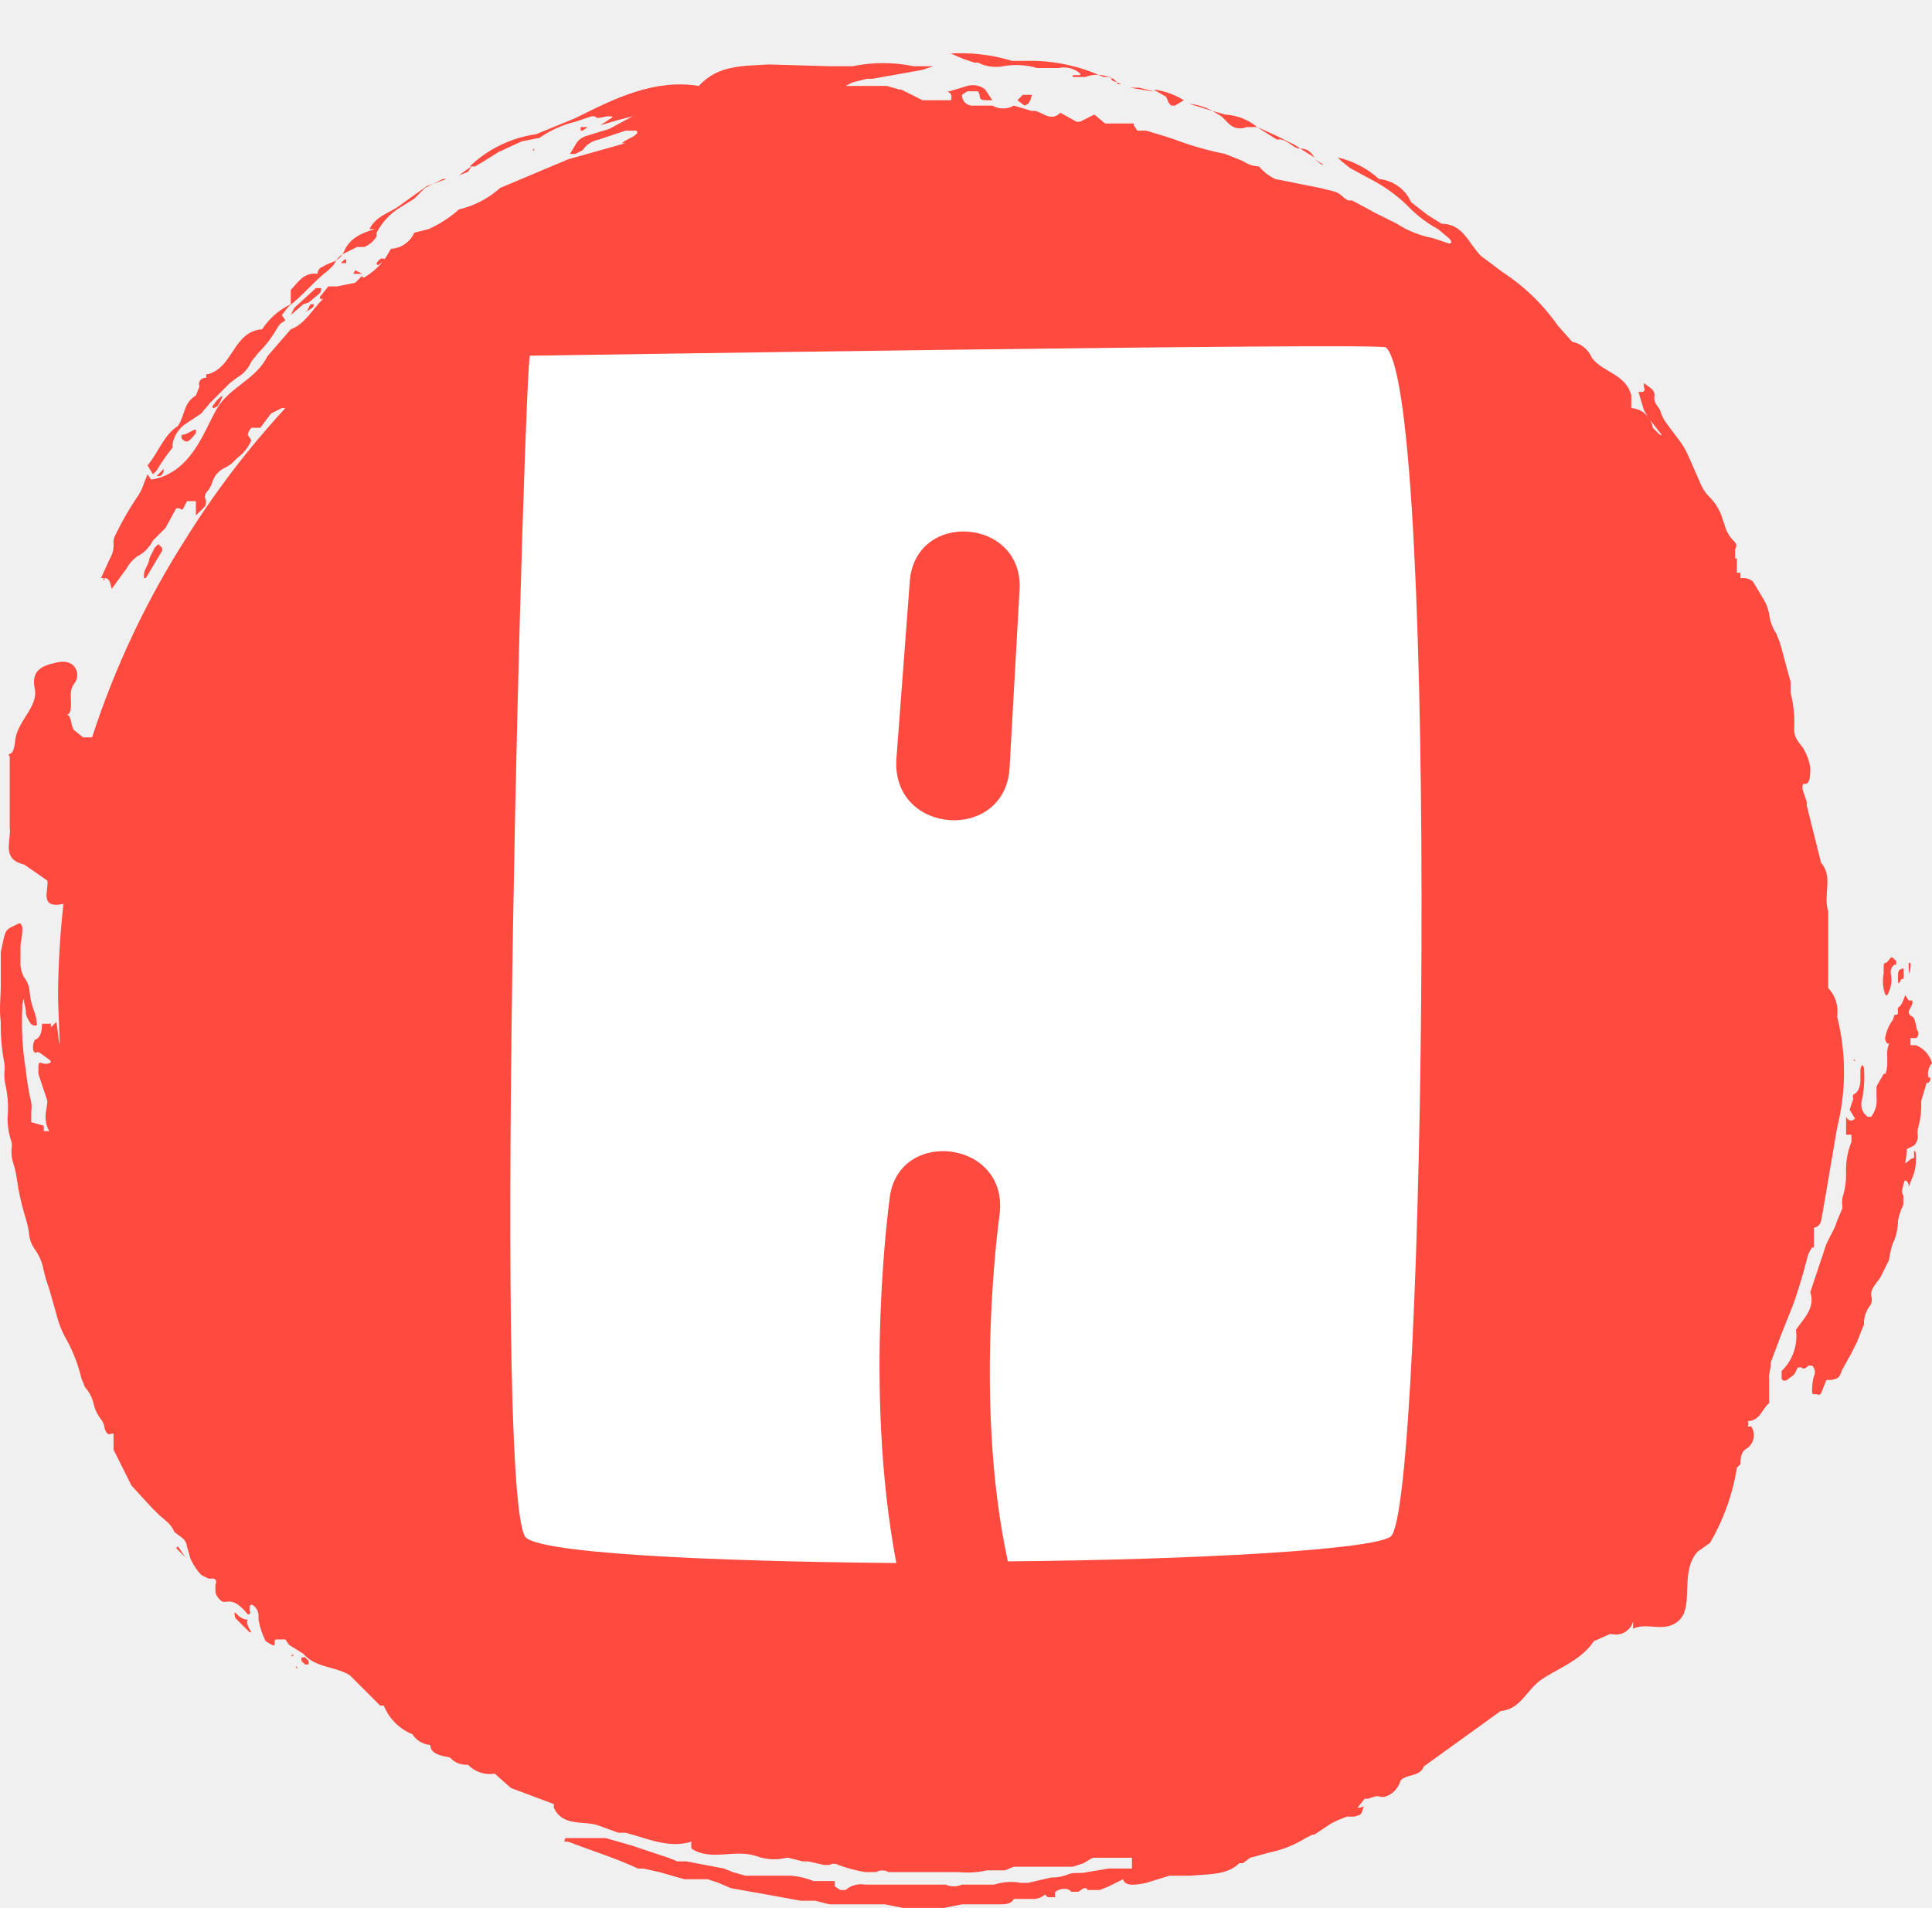
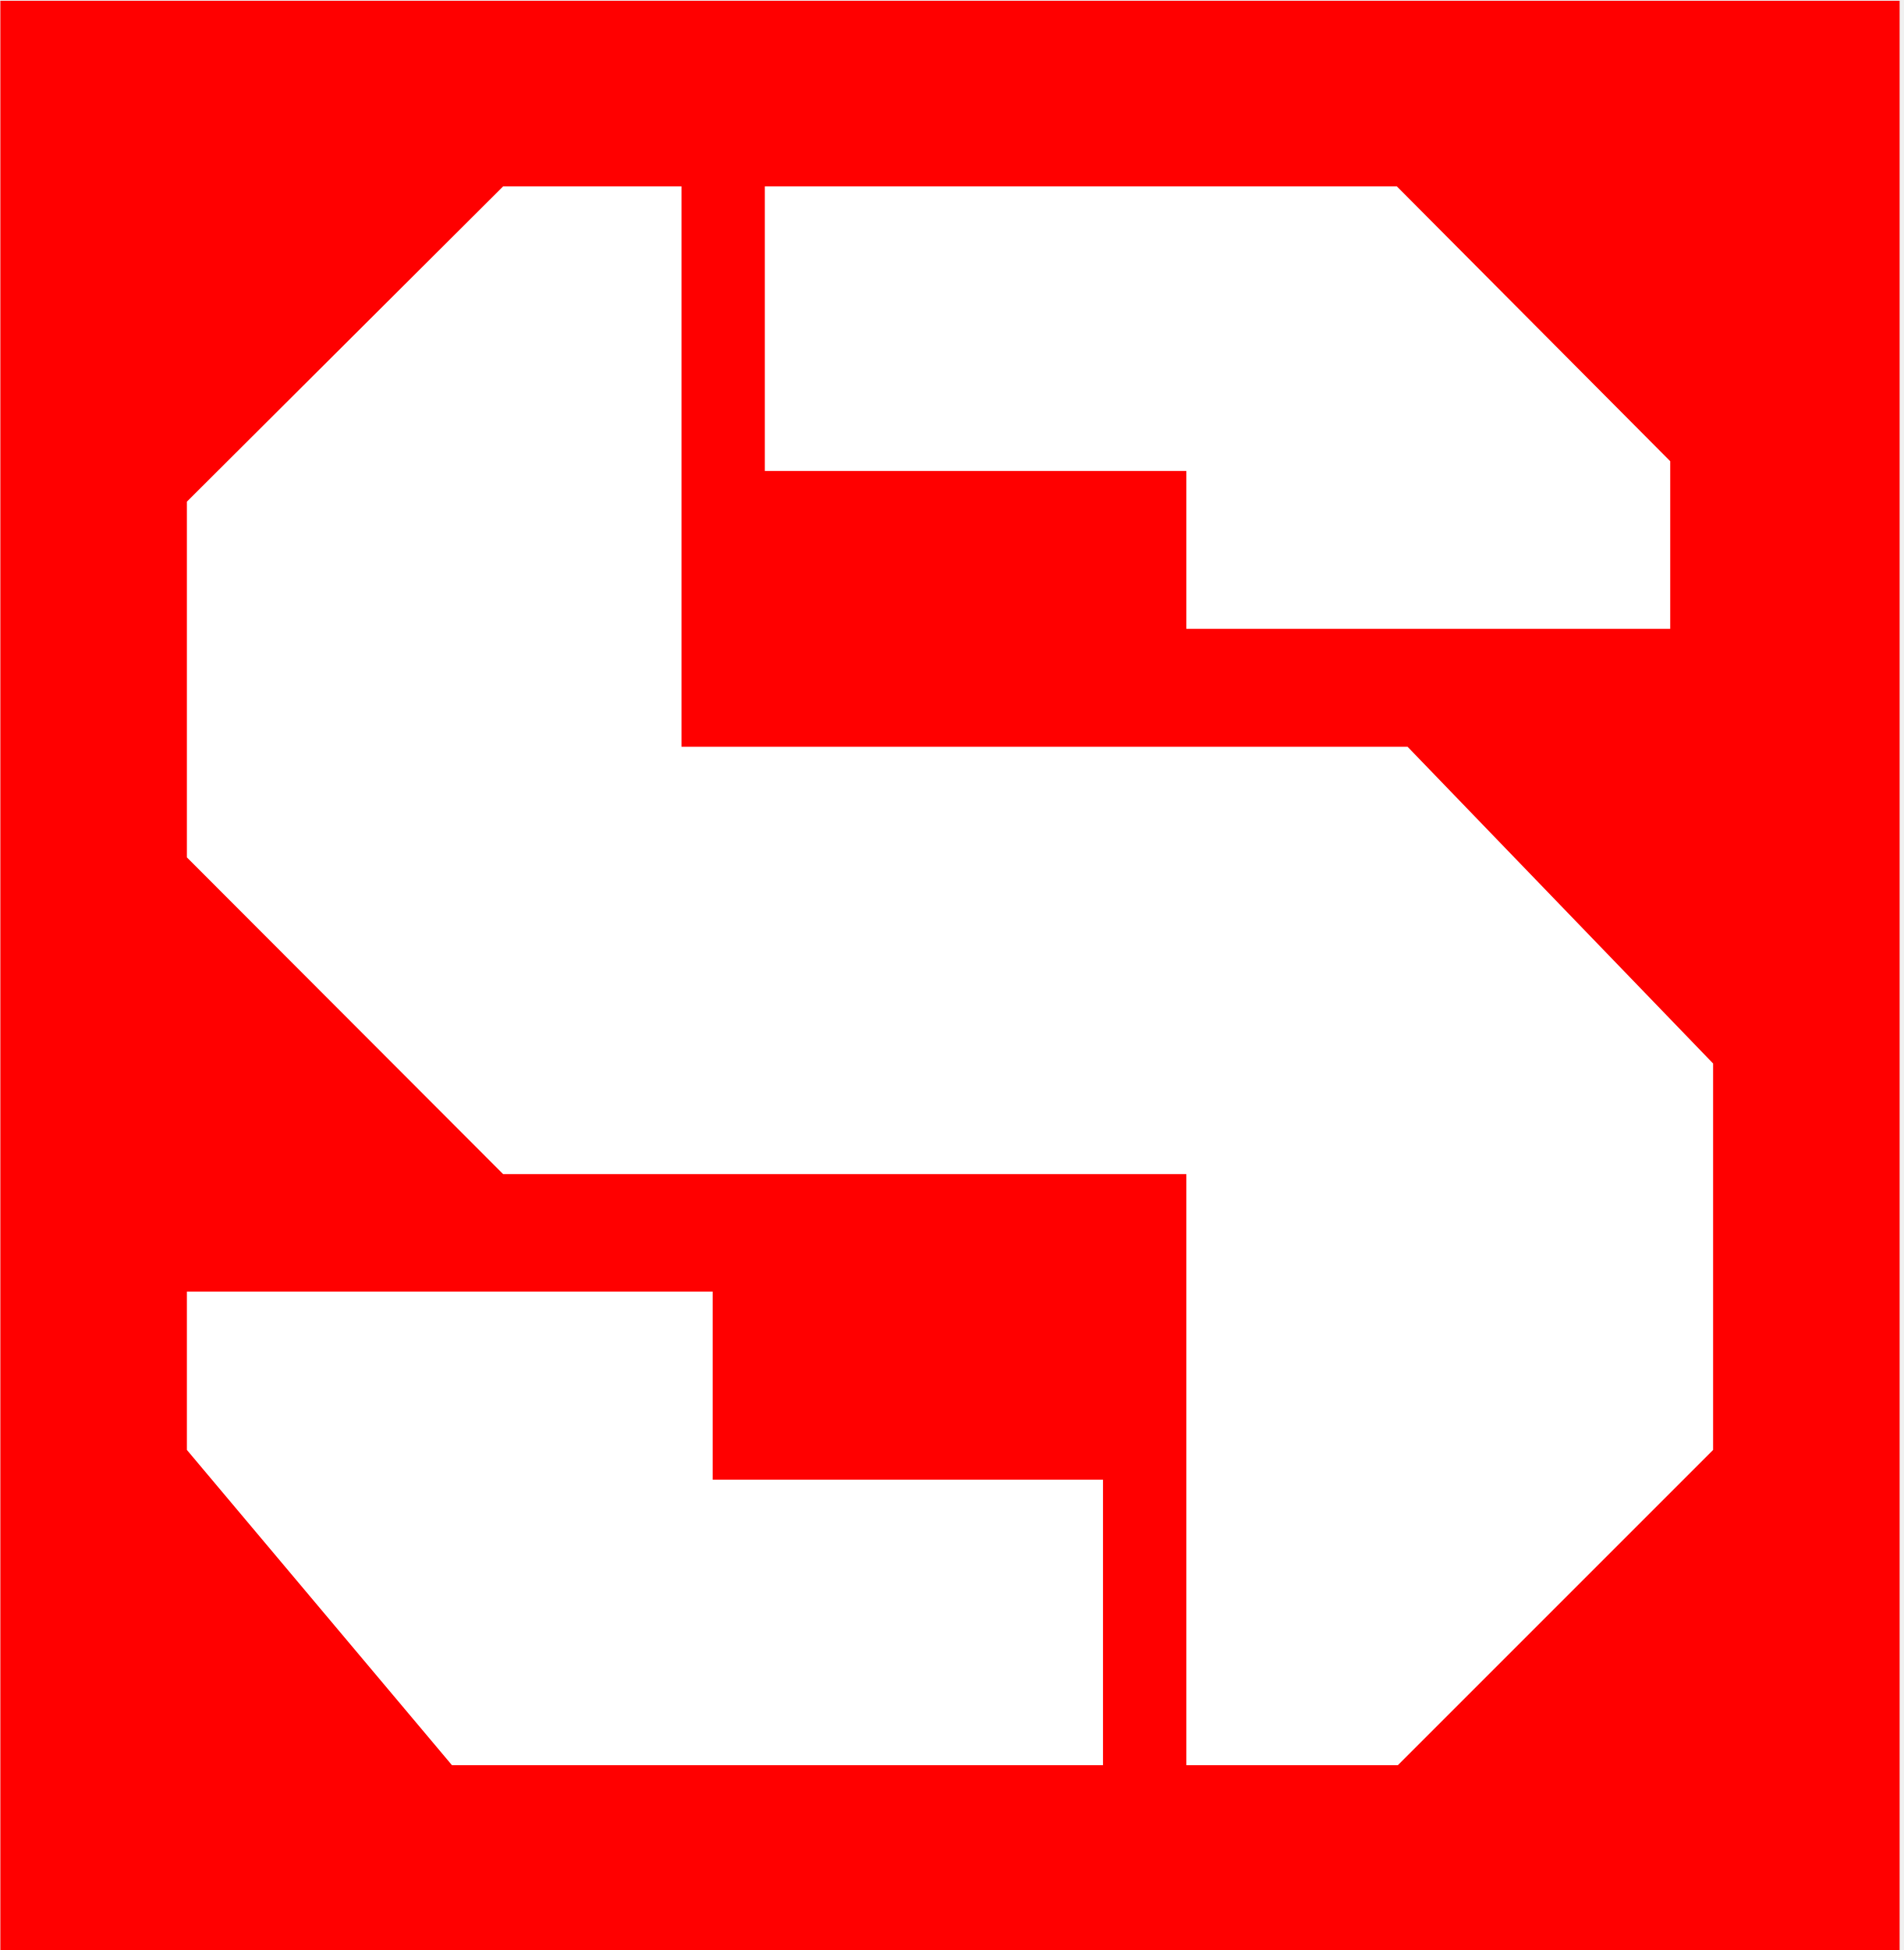
- <svg xmlns="http://www.w3.org/2000/svg" width="308.761" height="304.916" viewBox="0 0 106.008 104.687" class="css-1j8o68f" version="1.1" id="svg23">
-   <defs id="SvgjsDefs2684" />
-   <g id="SvgjsG2685" featurekey="rootContainer" transform="matrix(0.9820593,0,0,0.9820593,-0.05456052,0)" fill="#ff4a3f">
-     <g id="g17">
-       <path d="M19.8 15.3h.5l-.4-.2zm.5.1zm.8-.7c0 .1 0 .1.1.1l.4-.3c-.2-.1-.3-.1-.5.2zm.4-.2zm-4.1 2.3zm-.2.6l.3-.2c.1-.1.1-.2.1-.2h-.2l-.2.4c-.1-.1-.1 0 0 0zm2.2-2.9h-.1l-.2.2h.3zm-2.1 2.4l.6-.5c.1-.1.1-.2.1-.3h-.3l-1.2 1.1-.2.4.7-.6zm-1.1.8z" id="path3" />
-       <path d="M9.7 25v-.2a1.7 1.7 0 0 1 .7-1.1l.9-.6.5-.6.7-.7.4-.4.4-.3a1.9 1.9 0 0 0 .8-.9l.4-.5a5.9 5.9 0 0 0 1-1.3l.2-.3.3-.2-.2-.3.4-.5c.8-.6 1.4-1.4 2.2-2l.3-.3a1.4 1.4 0 0 1 .5-.6l.8-.4h.4a1.4 1.4 0 0 0 .7-.6V13a3.5 3.5 0 0 1 1.3-1.4l.8-.5.2-.2.4-.4 1-.5h.2l-1.1.4-1.4 1c-.6.5-1.4.6-1.8 1.4h.3c-.7.2-1.4.5-1.7 1.2s-.8.6-1.2.9a.4.4 0 0 0-.3.4c-.8-.1-1.1.5-1.5.9v.8a3.9 3.9 0 0 0-1.6 1.4c-1.6.1-1.6 2.1-3 2.5h-.1a.2.2 0 0 0 0 .2c-.3 0-.5.2-.4.5l-.2.5c-.7.4-.6 1.1-1 1.7-.8.5-1.1 1.5-1.7 2.2l.3.5.2-.2a11.6 11.6 0 0 1 .9-1.3zM53.9 3.3l.6.2h.2a2.2 2.2 0 0 0 1.4.2 4.1 4.1 0 0 1 1.9.1h1.2a1.4 1.4 0 0 1 1.2.3.1.1 0 0 1 0 .1H60a.1.1 0 0 0 0 .1h.7a1.8 1.8 0 0 1 1.3 0c.2 0 .1.1.2.2l.5.2h-.2c-.2-.4-.5-.4-.8-.4a9.7 9.7 0 0 0-4.3-.9h-.8A9.8 9.8 0 0 0 53 3h.2zm7.3 3.1zM50.3 4.7zm10.9 1.7h.2-.2zM19 14.7zm32.1-10zm17.6 2.2a.9.9 0 0 0 1 .2h.6a3.1 3.1 0 0 0-1.8-.7l-.7-.2.5.3zm-3.4-1.3c0 .1.1.2.2.3h.2l.5-.3a4.2 4.2 0 0 0-1.7-.6l.7.4zm7.4 2.7l.8.5c-.2-.3-.4-.5-.8-.5z" id="path5" />
-       <path d="M99 76.1l.6-1.6.6-1.5c.2-.5.6-1.8.8-2.6a1.7 1.7 0 0 1 .3-.7h.1v-1.1c.5-.1.4-.6.5-.9l.8-4.7a12.7 12.7 0 0 0 0-6.2 1.9 1.9 0 0 0-.5-1.6v-4.3c-.3-.9.3-1.9-.4-2.7L101 45a.4.4 0 0 0 0-.2l-.2-.6a.5.5 0 0 1 0-.4h.1c.3 0 .3-.5.3-.9a3 3 0 0 0-.4-1.1l-.3-.4a1.1 1.1 0 0 1-.2-.7 6.7 6.7 0 0 0-.2-2v-.6c-.2-.7-.4-1.5-.6-2.2l-.2-.5a2.5 2.5 0 0 1-.4-1.1 2.5 2.5 0 0 0-.3-.8l-.6-1a.8.8 0 0 0-.6-.2h-.1V32h-.2v-.8H97V31a.4.4 0 0 0 0-.1v-.2c.1-.2.1-.3-.1-.5a1.8 1.8 0 0 1-.4-.6l-.2-.6a2.9 2.9 0 0 0-.7-1.2 2.2 2.2 0 0 1-.5-.7l-.7-1.6a4.3 4.3 0 0 0-.6-1l-.6-.8a2.4 2.4 0 0 1-.4-.8l-.2-.3a.6.6 0 0 1-.1-.5.5.5 0 0 0-.2-.4l-.4-.3v.2c.1.2 0 .3-.1.3h-.2l.3 1 .3.5.7.9h-.1l-.2-.2-.2-.2a1.3 1.3 0 0 0-1.2-1.1v-.7c-.3-1.2-1.6-1.3-2.2-2.1a1.5 1.5 0 0 0-1.1-.9l-.8-.9a11.3 11.3 0 0 0-3.1-3l-.8-.6-.4-.3c-.7-.7-1-1.8-2.2-1.8l-.8-.5-.9-.7a2.2 2.2 0 0 0-1.8-1.3 5.1 5.1 0 0 0-2.3-1.2l.2.2.5.4 1.3.7a8.5 8.5 0 0 1 2.1 1.6 6.8 6.8 0 0 0 1.5 1.1l.6.5c.1.1.2.2.1.3H81l-.9-.3a5.6 5.6 0 0 1-2-.8l-1.2-.6-1.3-.7h-.2c-.3-.1-.4-.4-.8-.5l-.8-.2-2.5-.5a2.6 2.6 0 0 1-.9-.7 1.7 1.7 0 0 1-.9-.3l-1-.4a18.1 18.1 0 0 1-2.8-.8l-.6-.2-1-.3h-.5l-.2-.3v-.1h-1.6l-.6-.5-.4.2-.4.2h-.2l-.9-.5c-.6.6-1.1-.2-1.6-.1l-1-.3a1.2 1.2 0 0 1-1.2 0h-1.2a.6.6 0 0 1-.5-.6l.3-.2h.6a.7.7 0 0 1 .1.3c0 .2.2.2.5.2h.2l-.4-.6a1.1 1.1 0 0 0-1-.2l-1 .3H53c.3.2.2.3.2.5h-1.6l-.4-.2-.8-.4h-.1l-.7-.2h-2.3l.4-.2.8-.2h.3l1.7-.3 1.1-.2.6-.2h-1.1a8.4 8.4 0 0 0-3.4 0h-1.3L43 3.6c-1.4.1-2.8 0-3.9 1.2-2.5-.4-4.7.7-6.9 1.8l-2.2.9a6.7 6.7 0 0 0-3.7 1.8h.3l.5-.3.8-.5 1.3-.6 1-.2a6 6 0 0 1 2-.9l.9-.3h.2c.1.2.5 0 .7 0h.2c.1 0 .1.1 0 .1l-.6.4 1-.3.8-.2-1.3.7-1.3.4a1 1 0 0 0-.6.5l-.3.5h.3l.4-.2a1.4 1.4 0 0 1 .9-.6l1.5-.5h.5a.1.1 0 0 1 .1.2c-.2.2-.6.3-.8.5h.2l-3.2.9-3.8 1.6a5.2 5.2 0 0 1-2.3 1.2 6.6 6.6 0 0 1-1.7 1.1l-.8.2a1.5 1.5 0 0 1-1.3.9l-.3.5a3.7 3.7 0 0 1-1.2 1.1h-.1v-.1l-.2.2-.2.2-1 .2h-.5l-.4.5c-.1.1-.1.2 0 .2h.1c-.6.6-1 1.4-1.8 1.7L15 19.9c-.6 1.2-1.8 1.6-2.6 2.6s-1.4 3.9-3.9 4.3l-.2-.3-.2.5a2.7 2.7 0 0 1-.4.8 16.9 16.9 0 0 0-1.2 2.1.8.8 0 0 0-.1.5 1.4 1.4 0 0 1-.2.8l-.5 1.1h.2c.3 0 .3.3.4.6l.8-1.1a2.2 2.2 0 0 1 .6-.7 2 2 0 0 0 .9-.9l.3-.3.4-.4.6-1.1h.2c.1.1.1.1.2 0l.2-.4h.5v.8l.5-.5a.5.5 0 0 0 0-.5.4.4 0 0 1 .1-.3 1.5 1.5 0 0 0 .3-.5 1.3 1.3 0 0 1 .8-.9l.3-.2.3-.3a2.4 2.4 0 0 0 .8-1l-.2-.3c0-.1.1-.3.2-.4h.5l.6-.8.6-.3h.2a48.8 48.8 0 0 0-5.5 7.2h-.1.1a48.4 48.4 0 0 0-5.3 11.2h-.5l-.5-.4c-.2-.2-.1-.7-.4-.9h.1c.3-.5-.1-1.2.3-1.7s.1-1.4-.9-1.2-1.5.5-1.3 1.5-1 1.8-1.1 2.9-.5.5-.3.9v3.9c.1.8-.5 1.8.8 2.1l1.3.9c.1.5-.5 1.6.9 1.3a49.2 49.2 0 0 0-.3 5c0 1.1.1 2.2.1 3.3v-.4c-.1-.4-.1-.8-.2-1.3l-.3.3v-.2h-.5c0 .5-.1.8-.4.9a.9.9 0 0 0-.1.5c0 .1.1.3.2.2s.4.2.7.4-.2.3-.4.2-.2.1-.2.3v.3l.5 1.5c0 .3-.1.6-.1.9a1.7 1.7 0 0 0 .2.8h-.3v-.3l-.7-.2v-.6a1.5 1.5 0 0 0 0-.5 14.6 14.6 0 0 1-.3-1.8 16.6 16.6 0 0 1-.2-3.5.9.9 0 0 1 .1-.5v.2a2.9 2.9 0 0 1 .1.5.8.8 0 0 0 .1.4c.1.2.2.4.4.4s.1-.1.1-.2a2.1 2.1 0 0 0-.1-.5 4.2 4.2 0 0 1-.3-1.3 1.5 1.5 0 0 0-.3-.7 1.6 1.6 0 0 1-.2-.9v-.8c0-.3.1-.6.1-.9a.5.5 0 0 0-.1-.4h-.1c-.8.4-.7.2-1 1.6V55c0 .7-.1 1.4 0 2.1a10.8 10.8 0 0 0 .2 2.3 1.8 1.8 0 0 1 0 .5 3.1 3.1 0 0 0 .1.9 5.9 5.9 0 0 1 .1 1.3 3.9 3.9 0 0 0 .2 1.7 1.2 1.2 0 0 1 0 .4 2.1 2.1 0 0 0 .1.8 4.9 4.9 0 0 1 .2.9 14 14 0 0 0 .5 2.2 5 5 0 0 1 .2 1 1.7 1.7 0 0 0 .3.7 2.9 2.9 0 0 1 .5 1.2 8.5 8.5 0 0 0 .3 1l.4 1.4a5.4 5.4 0 0 0 .6 1.5 8.5 8.5 0 0 1 .8 2.1l.2.5a2.1 2.1 0 0 1 .5 1 2.1 2.1 0 0 0 .4.8 1 1 0 0 1 .2.5c.1.3.2.4.4.3h.1v.9l.5 1 .5 1 1.1 1.2.4.4c.3.3.7.5.9 1l.4.3a.7.7 0 0 1 .3.5l.2.7a3.3 3.3 0 0 0 .6.9l.4.2h.3a.2.2 0 0 1 .1.3 2.5 2.5 0 0 0 0 .5.9.9 0 0 0 .4.5h.2c.4-.1.8.2 1.2.7h.1c0-.1.1-.1 0-.2v-.2c0-.1.1-.2.2-.1a.7.7 0 0 1 .3.6v.2a4.3 4.3 0 0 0 .4 1.2c.5.3.5.3.5.1s0-.2.2-.2h.4l.2.3.8.5c.7.8 1.8.7 2.6 1.2l1.7 1.7h.2a2.9 2.9 0 0 0 1.6 1.6 1.3 1.3 0 0 0 1 .6c0 .5.6.6 1.1.7a1.2 1.2 0 0 0 .8.4h.2a1.7 1.7 0 0 0 1.5.5l.9.8 2.4.9v.2c.5 1.1 1.7.7 2.5 1l1.1.4h.4c1.2.3 2.4.9 3.7.5a.7.7 0 0 0 0 .4c1.1.7 2.4 0 3.6.4a2.9 2.9 0 0 0 1.7.1h.1l.8.2h.3l.9.2h.3a.5.5 0 0 1 .5 0 7.9 7.9 0 0 0 1.5.4h.6a.7.7 0 0 1 .7 0h3.9a5 5 0 0 0 1.6-.1h1l.5-.2H60l.6-.2.5-.3h2.2v.6H62l-1.2.2c-.4.1-.7 0-1 .1a2.4 2.4 0 0 1-1 .2l-1.3.3h-.4a3.1 3.1 0 0 0-1.5.1h-1.8a1.1 1.1 0 0 1-.9 0h-4.5a1.3 1.3 0 0 0-1.1.3H47l-.3-.2v-.3h-1.2a4.1 4.1 0 0 0-1.3-.3h-2.5l-.7-.2-.5-.2-2.1-.4h-.5l-.5-.2-2.1-.7-1.4-.4h-2.2c-.1 0-.1.1-.1.2h.2c1.3.5 2.6.9 3.9 1.5h.3l.9.2 1.4.4h1.3l.6.2.7.3 1.7.3 1.1.2 1.1.2h.8l.8.2h3.1l1 .2h2.3l1-.2H56c.4 0 .6-.1.7-.3h1a1 1 0 0 0 .8-.3c-.1.1 0 .1.1.2h.4v-.2c0-.1 0-.1.2-.2s.6-.1.7.1h.4l.3-.2c.2 0 .2 0 .2.1h.7l.5-.2.8-.4c.1.3.4.4 1.3.2l1.3-.4h1.2c.9-.1 2 0 2.7-.7h.2l.4-.3 1.1-.3a6.1 6.1 0 0 0 2-.8l.4-.2h.1l.9-.6.4-.2.5-.2h.4c.4-.1.4-.1.5-.4s0-.1-.2-.1h-.1l.4-.5h.2c.3-.1.5-.2.7-.1h.2a1.3 1.3 0 0 0 .9-.9c.3-.4 1.1-.2 1.3-.8l4.3-3.1c1.1-.1 1.4-1.1 2.2-1.7s2.3-1.1 3-2.2l.9-.4h.1a1 1 0 0 0 1.2-.7v.4c.8-.4 1.8.3 2.6-.5s0-2.7 1-3.8l.7-.5a12.1 12.1 0 0 0 1.5-4.2l.2-.2c0-.3 0-.7.4-.9a.9.9 0 0 0 .2-1.2h-.2a.3.3 0 0 0 0-.3c.7 0 .8-.7 1.2-1V77a.5.5 0 0 1 0-.2 3.8 3.8 0 0 0 .1-.7zM5.9 32.2z" id="path7" />
-       <path d="M26.4 9.3l-.3.2-.4.3.5-.2zm6.1-2h.1l.3-.2h-.4zm-2.6 1l-.1.1h.1v-.1zm-1.5 1.4zm1.3-.2zm-6.3 3.1zM9.2 26.2l-.4.4H9a.4.4 0 0 0 .2-.4zm3-3.5a2.1 2.1 0 0 0 .3-.6 1.5 1.5 0 0 0-.5.5c-.1.1-.1.2 0 .2zM11 24.2V24c-.2 0-.5.3-.8.3v.2c.3.3.4.2.8-.3zm3 66.2zM73.9 9.2h.1l-.5-.3zm-2.5-1.4c.5-.1.8.4 1.2.5h.1l-.3-.2-1-.5-1.1-.5.3.2zM52.8 3.1zm11.7 2h-.1l-1.2-.2h.5zm2 .7l1.3.4a3.3 3.3 0 0 0-1.3-.4zm-9 0a1 1 0 0 0 .2-.5h-.5l-.3.3.4.3zm9 1.6zM49.9 4.2zm2.9.7zM48.5 4zm13.8 2.1a.5.5 0 0 0 0 .1zm44.8 52.3h-.3V58h.3c.1 0 .2-.3.1-.4s-.1-.7-.3-.8a.3.3 0 0 1-.2-.3l.2-.4a.4.4 0 0 0 0-.2h-.2l-.2-.3c-.1.3-.2.6-.4.7a.5.5 0 0 0 0 .2c0 .1 0 .2-.1.2h-.1a1.1 1.1 0 0 1-.1.3 2.3 2.3 0 0 0-.4.9.4.4 0 0 0 .1.4h.1a1.7 1.7 0 0 0-.1.8v.4a1.8 1.8 0 0 1-.1.5h-.1l-.4.7v.6a1.5 1.5 0 0 1-.3 1.1h-.2l-.2-.2a.9.9 0 0 1-.1-.8 6.5 6.5 0 0 0 .1-1.7c0-.1-.1-.2-.1-.2a.5.5 0 0 0-.1.3v.6c0 .2-.1.6-.3.7s-.1.2-.1.3l-.2.6.3.5c-.2.2-.4.1-.5-.1v1h.3v.4a4.2 4.2 0 0 0-.3 1.4 3.3 3.3 0 0 0 0 .4 4 4 0 0 1-.2 1.3 2 2 0 0 0 0 .6l-.3.7a3.2 3.2 0 0 1-.3.7l-.3.6-.9 2.7c.3.9-.4 1.5-.8 2.1a2.7 2.7 0 0 1-.8 2.3v.4c0 .1.1.2.3.1l.4-.3.2-.4h.2c.1.1.2.1.4-.1h.2a.5.5 0 0 1 .1.6 2.9 2.9 0 0 0-.1.8c0 .1 0 .2.1.2h.2c.1.1.2 0 .3-.3l.2-.5h.3c.4-.1.4-.1.6-.6l.5-.9.3-.6.4-1a1.6 1.6 0 0 1 .3-1 .6.6 0 0 0 .1-.6c0-.2 0-.3.2-.6l.3-.4.5-1a4.7 4.7 0 0 1 .2-.9 3 3 0 0 0 .3-1.3 3.8 3.8 0 0 1 .3-.9v-.5c-.1-.2-.1-.2 0-.6s.1-.2.2-.2a.4.4 0 0 1 .1.3l.2-.5a2.3 2.3 0 0 0 .2-.9v-.3c0-.1 0-.3-.1-.3v.4c-.2 0-.3.2-.5.3a6.4 6.4 0 0 0 .1-.8l.4-.2a.7.7 0 0 0 .2-.6 1.4 1.4 0 0 1 0-.3 4.8 4.8 0 0 0 .2-1.4v-.2l.3-1h.1a.3.3 0 0 0 .1-.3h-.1a.9.9 0 0 1 .2-.8 1.5 1.5 0 0 0-.9-1zm-1.2 7.8zm-.2-9.9zm0 0zM9.1 30.8a.3.3 0 0 0 0-.2l-.2-.2-.2.2-.3.6c0 .3-.3.6-.3.9v.2h.1zm96.3 24.8h.1a1.7 1.7 0 0 0 .2-1.2.5.5 0 0 1 .2-.5h.1v-.2l-.2-.2h-.1c-.1.1-.2.3-.3.3s-.1.1-.1.3v.3a2.2 2.2 0 0 0 .1 1.2zM13.2 90.1c-.1 0 0 .2 0 .3l.8.8h.1c-.2-.3-.3-.6-.2-.7a.9.9 0 0 1-.5-.2zm.8.3zm92.3-35.7h.1a2 2 0 0 0 0-.6c-.3.1-.3.1-.3.6s.1.1.2 0z" id="path9" />
-       <path d="M106.7 62a.6.6 0 0 0 .1-.5c0-.1-.1-.2-.1-.1h-.2v.2c0 .4.1.5.2.4zm.1-8.2h-.1v.6a1 1 0 0 0 .1-.6zM17.1 92.6h-.2v.2l.2.2h.2v-.2zm86.6-33.3c0-.1 0-.1-.1-.1zM9.9 86.5l.5.5-.4-.6z" id="path11" />
-       <circle cx="10.5" cy="87.1" transform="rotate(-24.8 10.4 87.159)" id="circle13" />
-       <path d="M9.7 30.1h-.1v.2-.2h.1zm83.2-6.6l-.2-.3h-.1zm-14.7 77.1zM5.9 32.2zm-.1.2a.3.3 0 0 0 .1-.2v.2zm1.9-4.9zM61.5 2.4zm42.8 58.2v.1-.1zM16.4 92.5h-.1c.1.1.2 0 .1-.1zm.2.7h.1l-.1-.1v.1zm73.9-71.3zm15.2 34.4zM14.6 91.7zm92.1-37zm-.8 11.4zM34.6 0z" id="path15" />
-     </g>
-   </g>
-   <g id="SvgjsG2686" featurekey="nameFeature-0" transform="matrix(2.284354,0,0,2.284354,27.98006,-5.60952)" fill="#ffffff">
-     <path d="M9.6 16.48 l-0.32 4.24 c-0.08 1.8 2.6 1.96 2.72 0.2 l0.24 -4.28 c0.12 -1.76 -2.56 -1.96 -2.64 -0.16 z M0.48 11 l0 0 c0.04 0 20.48 -0.32 20.56 -0.2 c1.28 1.12 0.96 27.8 0.12 28.56 c-0.4 0.32 -4.64 0.56 -9.2 0.6 c-0.84 -3.84 -0.2 -8.32 -0.2 -8.32 c0.24 -1.8 -2.44 -2.12 -2.64 -0.4 c0 0.04 -0.64 4.52 0.16 8.76 c-4.56 -0.04 -8.68 -0.24 -8.92 -0.64 c-0.8 -1.44 0 -28.28 0.12 -28.36 z" id="path20" />
+ <svg xmlns="http://www.w3.org/2000/svg" version="1.1" width="2000" height="2049" viewBox="0 0 2000 2049">
+   <g transform="matrix(1,0,0,1,-1.788364,0.8295547)">
+     <svg viewBox="0 0 241 247" data-background-color="#ffffff" preserveAspectRatio="xMidYMid meet" height="2049" width="2000">
+       <g id="tight-bounds" transform="matrix(1,0,0,1,0.2154978,-0.1)">
+         <svg viewBox="0 0 240.569 247.2" height="247.2" width="240.569">
+           <g>
+             <svg viewBox="0 0 240.569 247.2" height="247.2" width="240.569">
+               <g>
+                 <svg viewBox="0 0 240.569 247.2" height="247.2" width="240.569">
+                   <g id="textblocktransform">
+                     <svg viewBox="0 0 240.569 247.2" height="247.2" width="240.569" id="textblock">
+                       <g>
+                         <svg viewBox="0 0 240.569 247.2" height="247.2" width="240.569">
+                           <rect width="240.569" height="247.2" x="0" y="0" opacity="1" fill="#ff0000" data-fill-palette-color="tertiary" />
+                           <g transform="matrix(1,0,0,1,23.6076,23.6076)">
+                             <svg width="193.354" viewBox="2.37 -32.4 31.32 32.4" height="199.985" data-palette-color="#ffffff">
+                               <path d="M27.22 0L22.88 0 22.88-12.13 8.86-12.13 2.37-18.63 2.37-25.93 8.86-32.4 12.52-32.4 12.52-20.9 27.42-20.9 33.69-14.4 33.69-6.47 27.22 0ZM22.88-26.56L14.23-26.56 14.23-32.4 27.2-32.4 32.81-26.76 32.81-23.32 22.88-23.32 22.88-26.56ZM2.37-6.47L2.37-9.72 13.16-9.72 13.16-5.86 21.17-5.86 21.17 0 7.81 0 2.37-6.47Z" opacity="1" transform="matrix(1,0,0,1,0,0)" fill="#ffffff" class="undefined-text-0" data-fill-palette-color="quaternary" id="text-0" />
+                             </svg>
+                           </g>
+                         </svg>
+                       </g>
+                     </svg>
+                   </g>
+                 </svg>
+               </g>
+               <g />
+             </svg>
+           </g>
+           <defs />
+         </svg>
+         <rect width="240.569" height="247.2" fill="none" stroke="none" visibility="hidden" />
+       </g>
+     </svg>
  </g>
</svg>
